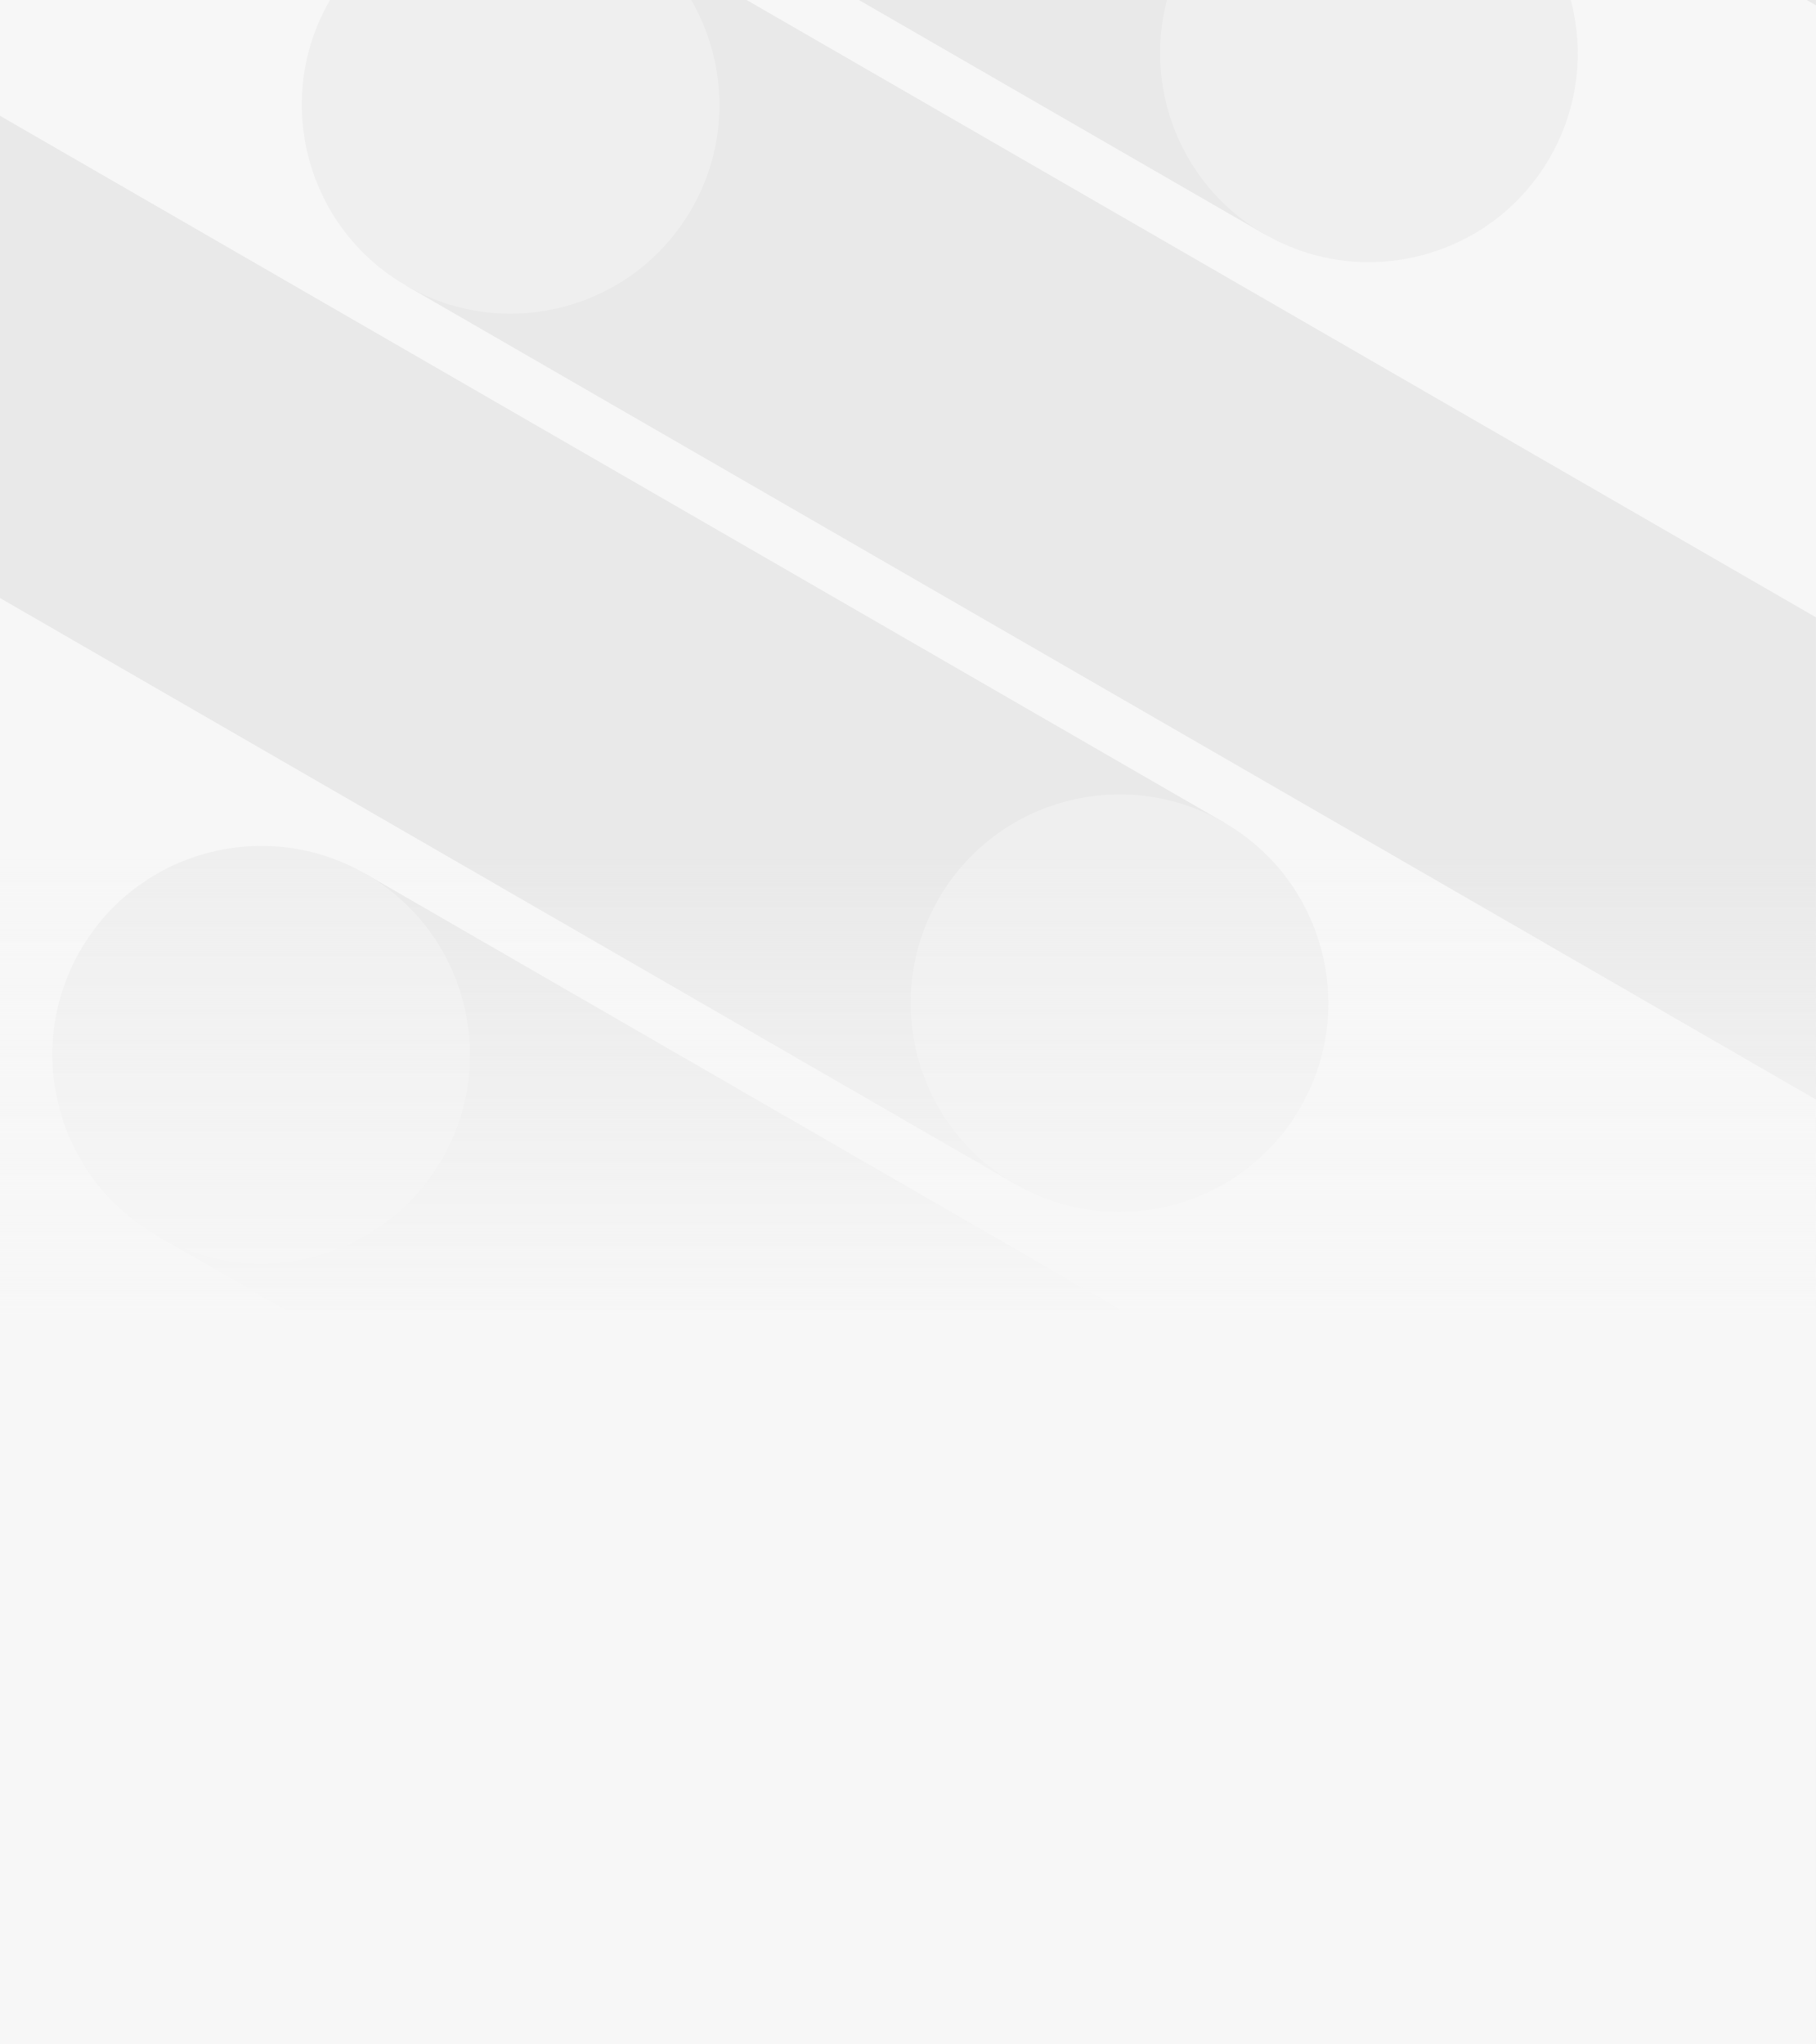
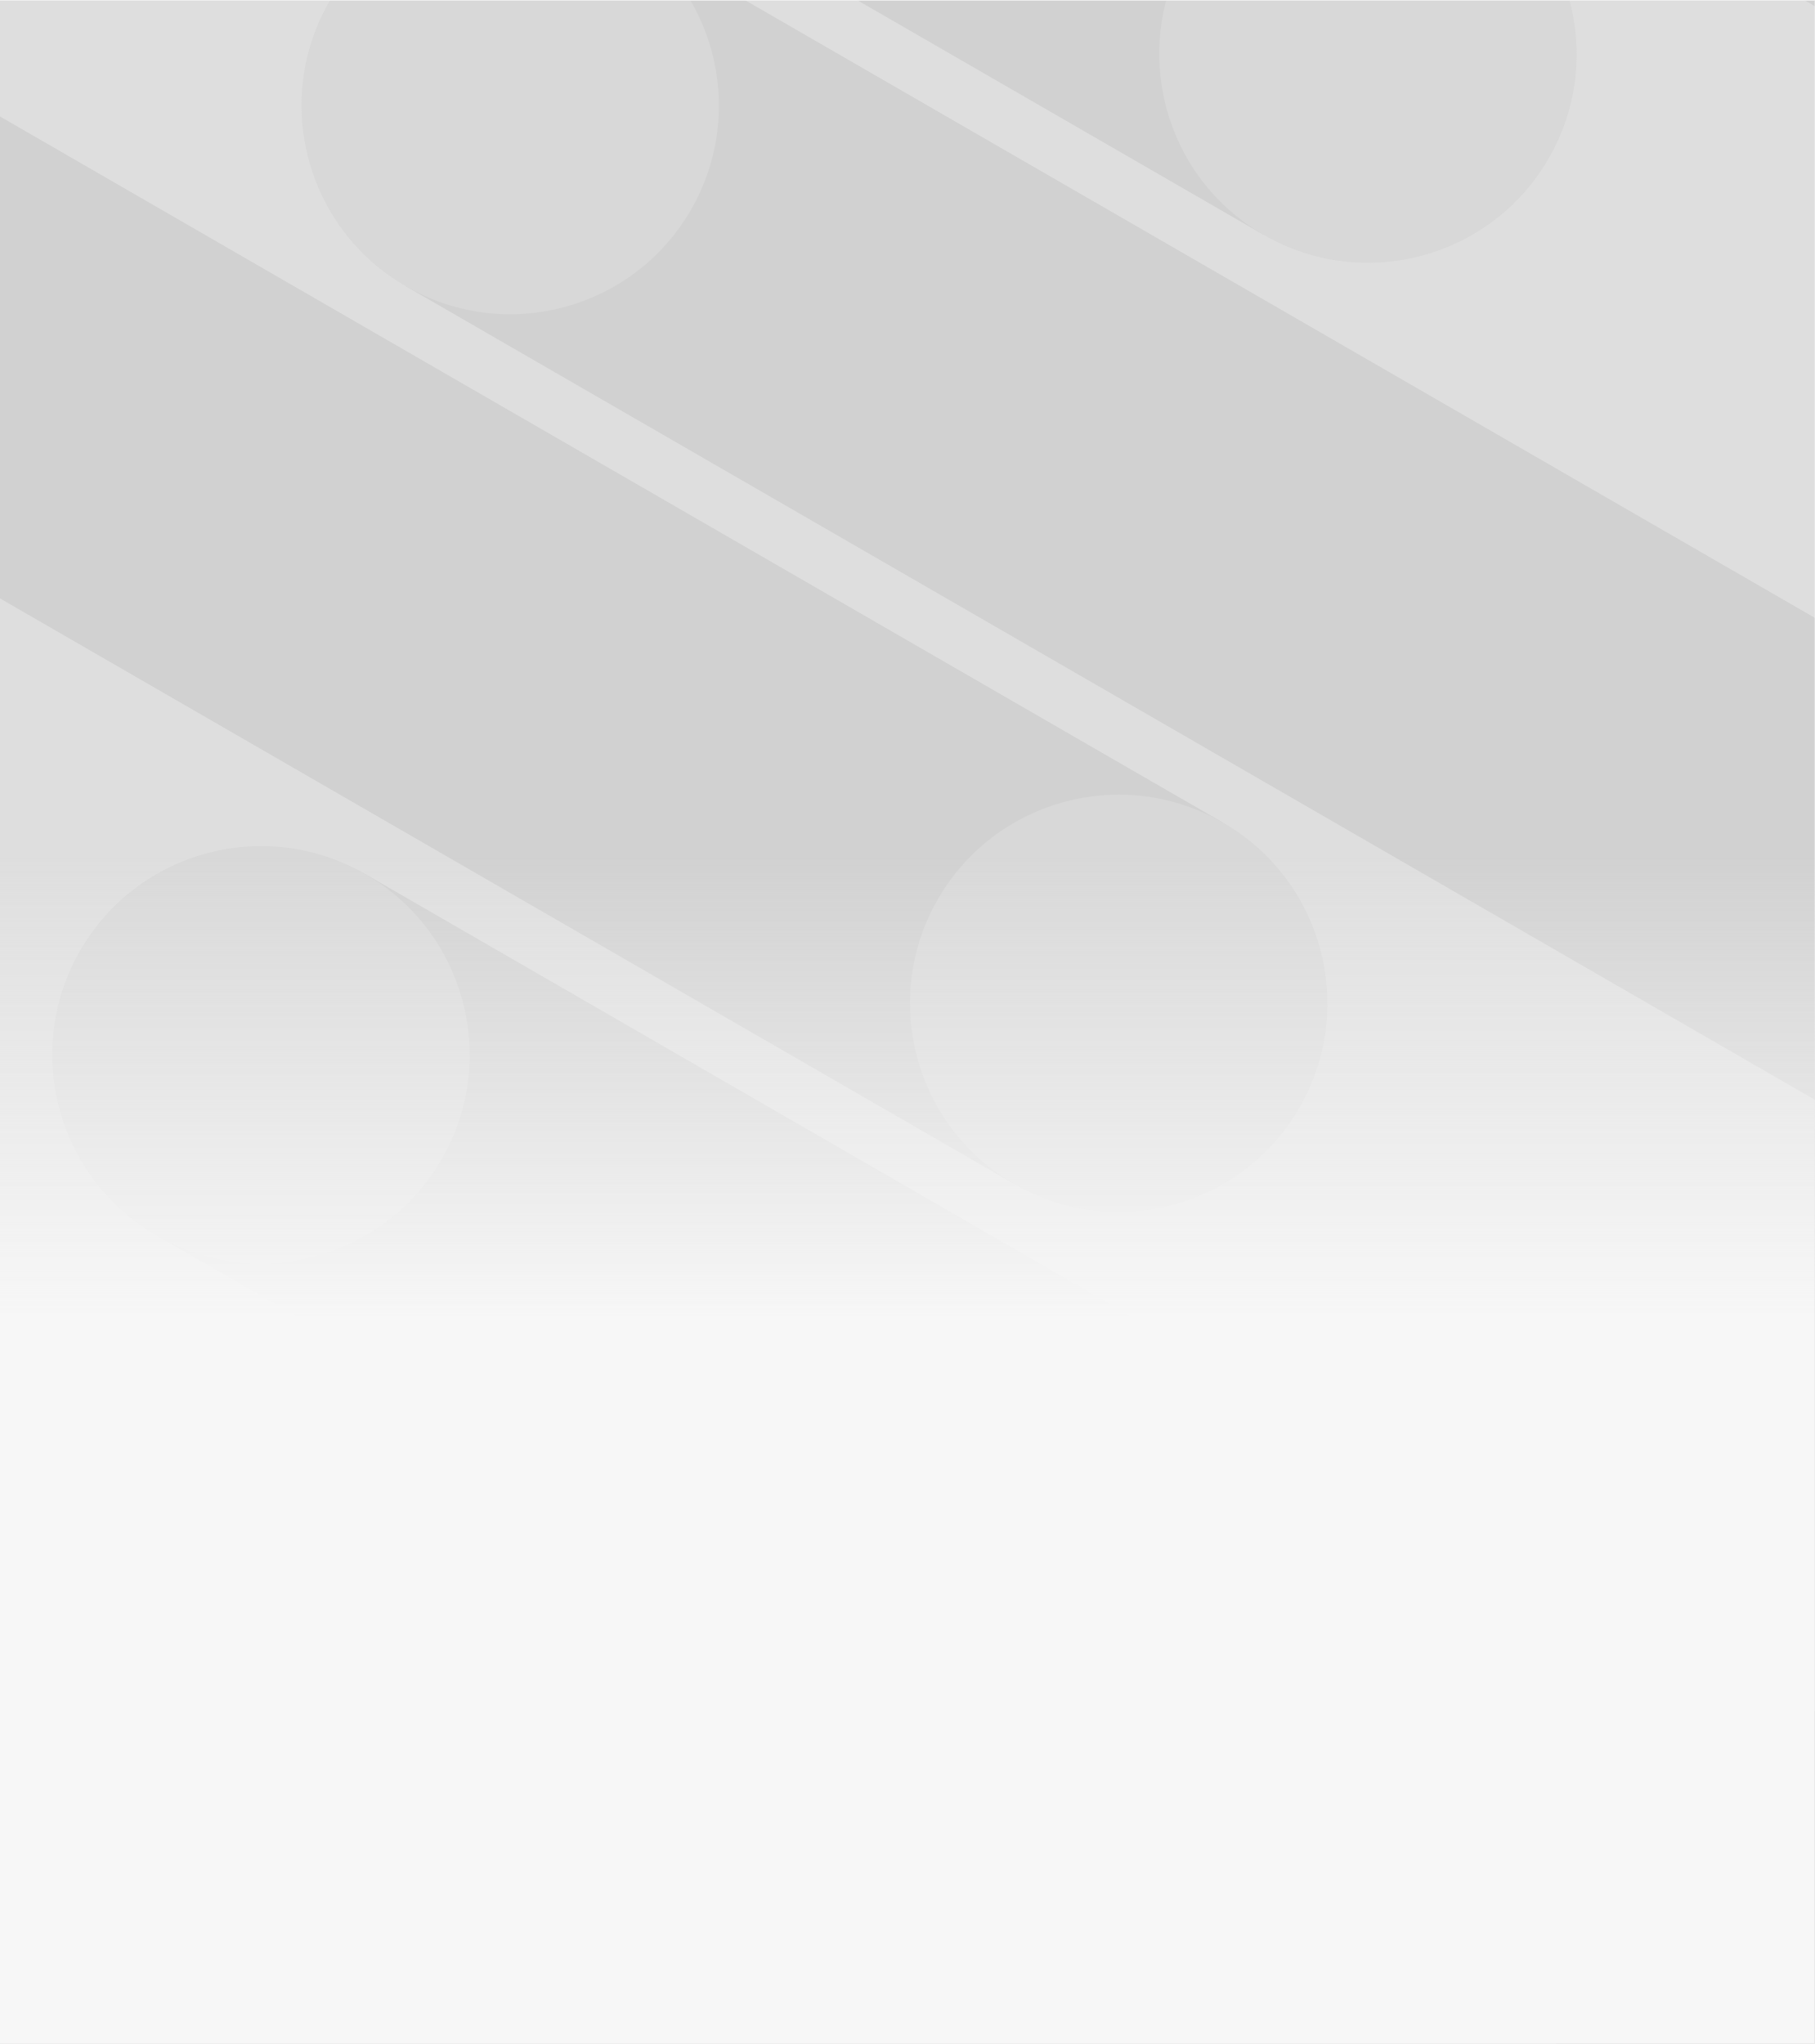
- <svg xmlns="http://www.w3.org/2000/svg" width="1512" height="1702" viewBox="0 0 1512 1702" fill="none">
+ <svg xmlns="http://www.w3.org/2000/svg" width="1440" height="1622" viewBox="0 0 1440 1622" fill="none">
  <g clip-path="url(#clip0_6942_56220)">
-     <rect width="1512" height="1702" fill="#F7F7F7" />
+     <rect width="1440" height="1621" transform="translate(0 0.601562)" fill="#DEDEDE" />
    <g opacity="0.3">
-       <rect x="919.486" y="-337.688" width="347.757" height="1550.16" transform="rotate(-60 919.486 -337.688)" fill="#C8C8C8" />
-       <rect width="347.757" height="1086.74" transform="matrix(0.5 -0.866025 -0.866025 -0.5 1052.88 195.002)" fill="#C8C8C8" />
-       <circle cx="173.879" cy="173.879" r="173.879" transform="matrix(0.5 -0.866025 -0.866025 -0.5 1203.46 281.941)" fill="#DEDEDE" />
-       <rect x="338.206" y="237.891" width="347.757" height="1550.16" transform="rotate(-60 338.206 237.891)" fill="#C8C8C8" />
-       <circle cx="425.145" cy="87.307" r="173.879" transform="rotate(-60 425.145 87.3072)" fill="#DEDEDE" />
-       <rect width="347.757" height="1586.51" transform="matrix(0.5 -0.866025 -0.866025 -0.5 845.197 985.943)" fill="#C8C8C8" />
-       <circle cx="173.879" cy="173.879" r="173.879" transform="matrix(0.5 -0.866025 -0.866025 -0.5 995.78 1072.88)" fill="#DEDEDE" />
-       <rect x="130.525" y="1028.83" width="347.757" height="1550.16" transform="rotate(-60 130.525 1028.83)" fill="#C8C8C8" />
-       <circle cx="217.464" cy="878.25" r="173.879" transform="rotate(-60 217.464 878.25)" fill="#DEDEDE" />
+       <rect width="331.201" height="1476.36" transform="matrix(0.499988 -0.866032 0.866018 0.500012 875.703 -321.018)" fill="#B2B2B2" />
+       <rect width="331.201" height="1035" transform="matrix(0.499988 -0.866032 -0.866018 -0.500012 1002.74 186.324)" fill="#B2B2B2" />
+       <ellipse cx="165.601" cy="165.601" rx="165.601" ry="165.601" transform="matrix(0.499987 -0.866033 -0.866018 -0.500013 1146.16 269.125)" fill="#C8C8C8" />
+       <rect width="331.201" height="1476.36" transform="matrix(0.499988 -0.866032 0.866018 0.500012 322.102 227.17)" fill="#B2B2B2" />
+       <ellipse cx="165.601" cy="165.601" rx="165.601" ry="165.601" transform="matrix(0.499987 -0.866033 0.866018 0.500013 178.688 144.369)" fill="#C8C8C8" />
+       <rect width="331.201" height="1510.98" transform="matrix(0.499988 -0.866032 -0.866018 -0.500012 804.953 939.623)" fill="#B2B2B2" />
+       <ellipse cx="165.601" cy="165.601" rx="165.601" ry="165.601" transform="matrix(0.499987 -0.866033 -0.866018 -0.500013 948.365 1022.42)" fill="#C8C8C8" />
+       <rect width="331.201" height="1476.36" transform="matrix(0.499988 -0.866032 0.866018 0.500012 124.311 980.469)" fill="#B2B2B2" />
+       <ellipse cx="165.601" cy="165.601" rx="165.601" ry="165.601" transform="matrix(0.499987 -0.866033 0.866018 0.500013 -19.1035 897.668)" fill="#C8C8C8" />
    </g>
-     <rect y="712" width="1512" height="990" fill="url(#paint0_linear_6942_56220)" />
+     <rect y="678.717" width="1440" height="942.885" fill="url(#paint0_linear_6942_56220)" />
  </g>
  <defs>
-     <linearGradient id="paint0_linear_6942_56220" x1="756" y1="712" x2="756" y2="1702" gradientUnits="userSpaceOnUse">
+     <linearGradient id="paint0_linear_6942_56220" x1="720" y1="678.717" x2="720" y2="1621.6" gradientUnits="userSpaceOnUse">
      <stop stop-color="#F7F7F7" stop-opacity="0" />
      <stop offset="0.391" stop-color="#F7F7F7" />
    </linearGradient>
    <clipPath id="clip0_6942_56220">
-       <rect width="1512" height="1702" fill="white" />
+       <rect width="1440" height="1621" fill="white" transform="translate(0 0.601562)" />
    </clipPath>
  </defs>
</svg>
